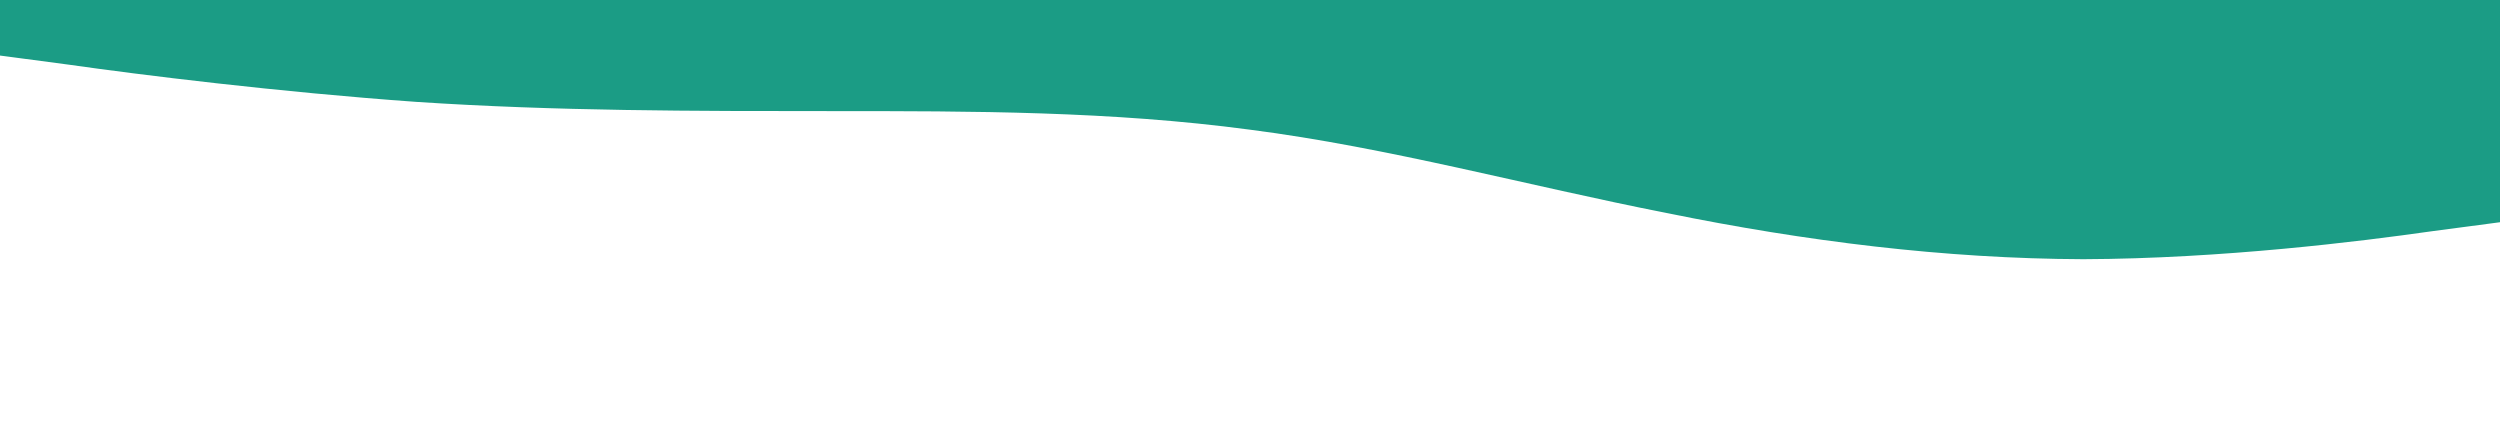
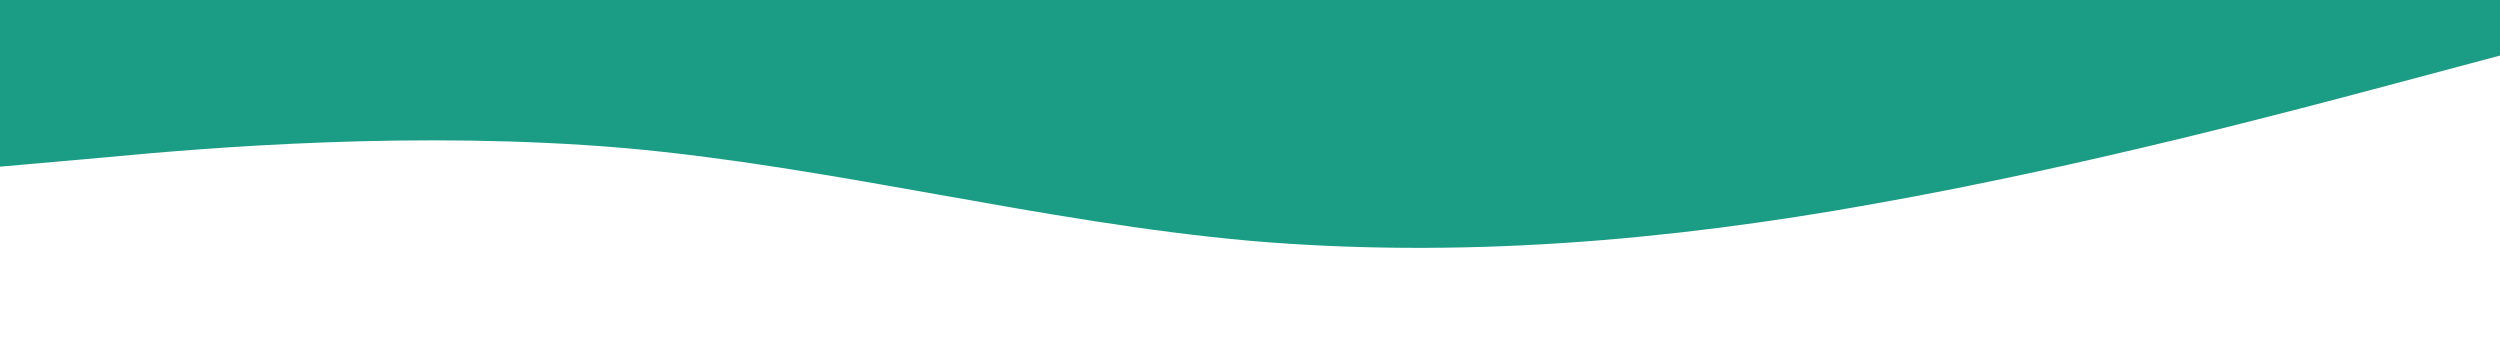
- <svg xmlns="http://www.w3.org/2000/svg" viewBox="0 0 1440 250">
-   <path fill="#1B9C85" fill-opacity="1" d="M0,32L40,37.3C80,43,160,53,240,58.7C320,64,400,64,480,64C560,64,640,64,720,74.7C800,85,880,107,960,122.7C1040,139,1120,149,1200,149.3C1280,149,1360,139,1400,133.3L1440,128L1440,0L1400,0C1360,0,1280,0,1200,0C1120,0,1040,0,960,0C880,0,800,0,720,0C640,0,560,0,480,0C400,0,320,0,240,0C160,0,80,0,40,0L0,0Z" />
+ <svg xmlns="http://www.w3.org/2000/svg" viewBox="0 0 1440 200">
+   <path fill="#1B9C85" fill-opacity="1" d="M0,96L60,90.7C120,85,240,75,360,85.3C480,96,600,128,720,138.7C840,149,960,139,1080,117.3C1200,96,1320,64,1380,48L1440,32L1440,0L1380,0C1320,0,1200,0,1080,0C960,0,840,0,720,0C600,0,480,0,360,0C240,0,120,0,60,0L0,0Z" />
</svg>
